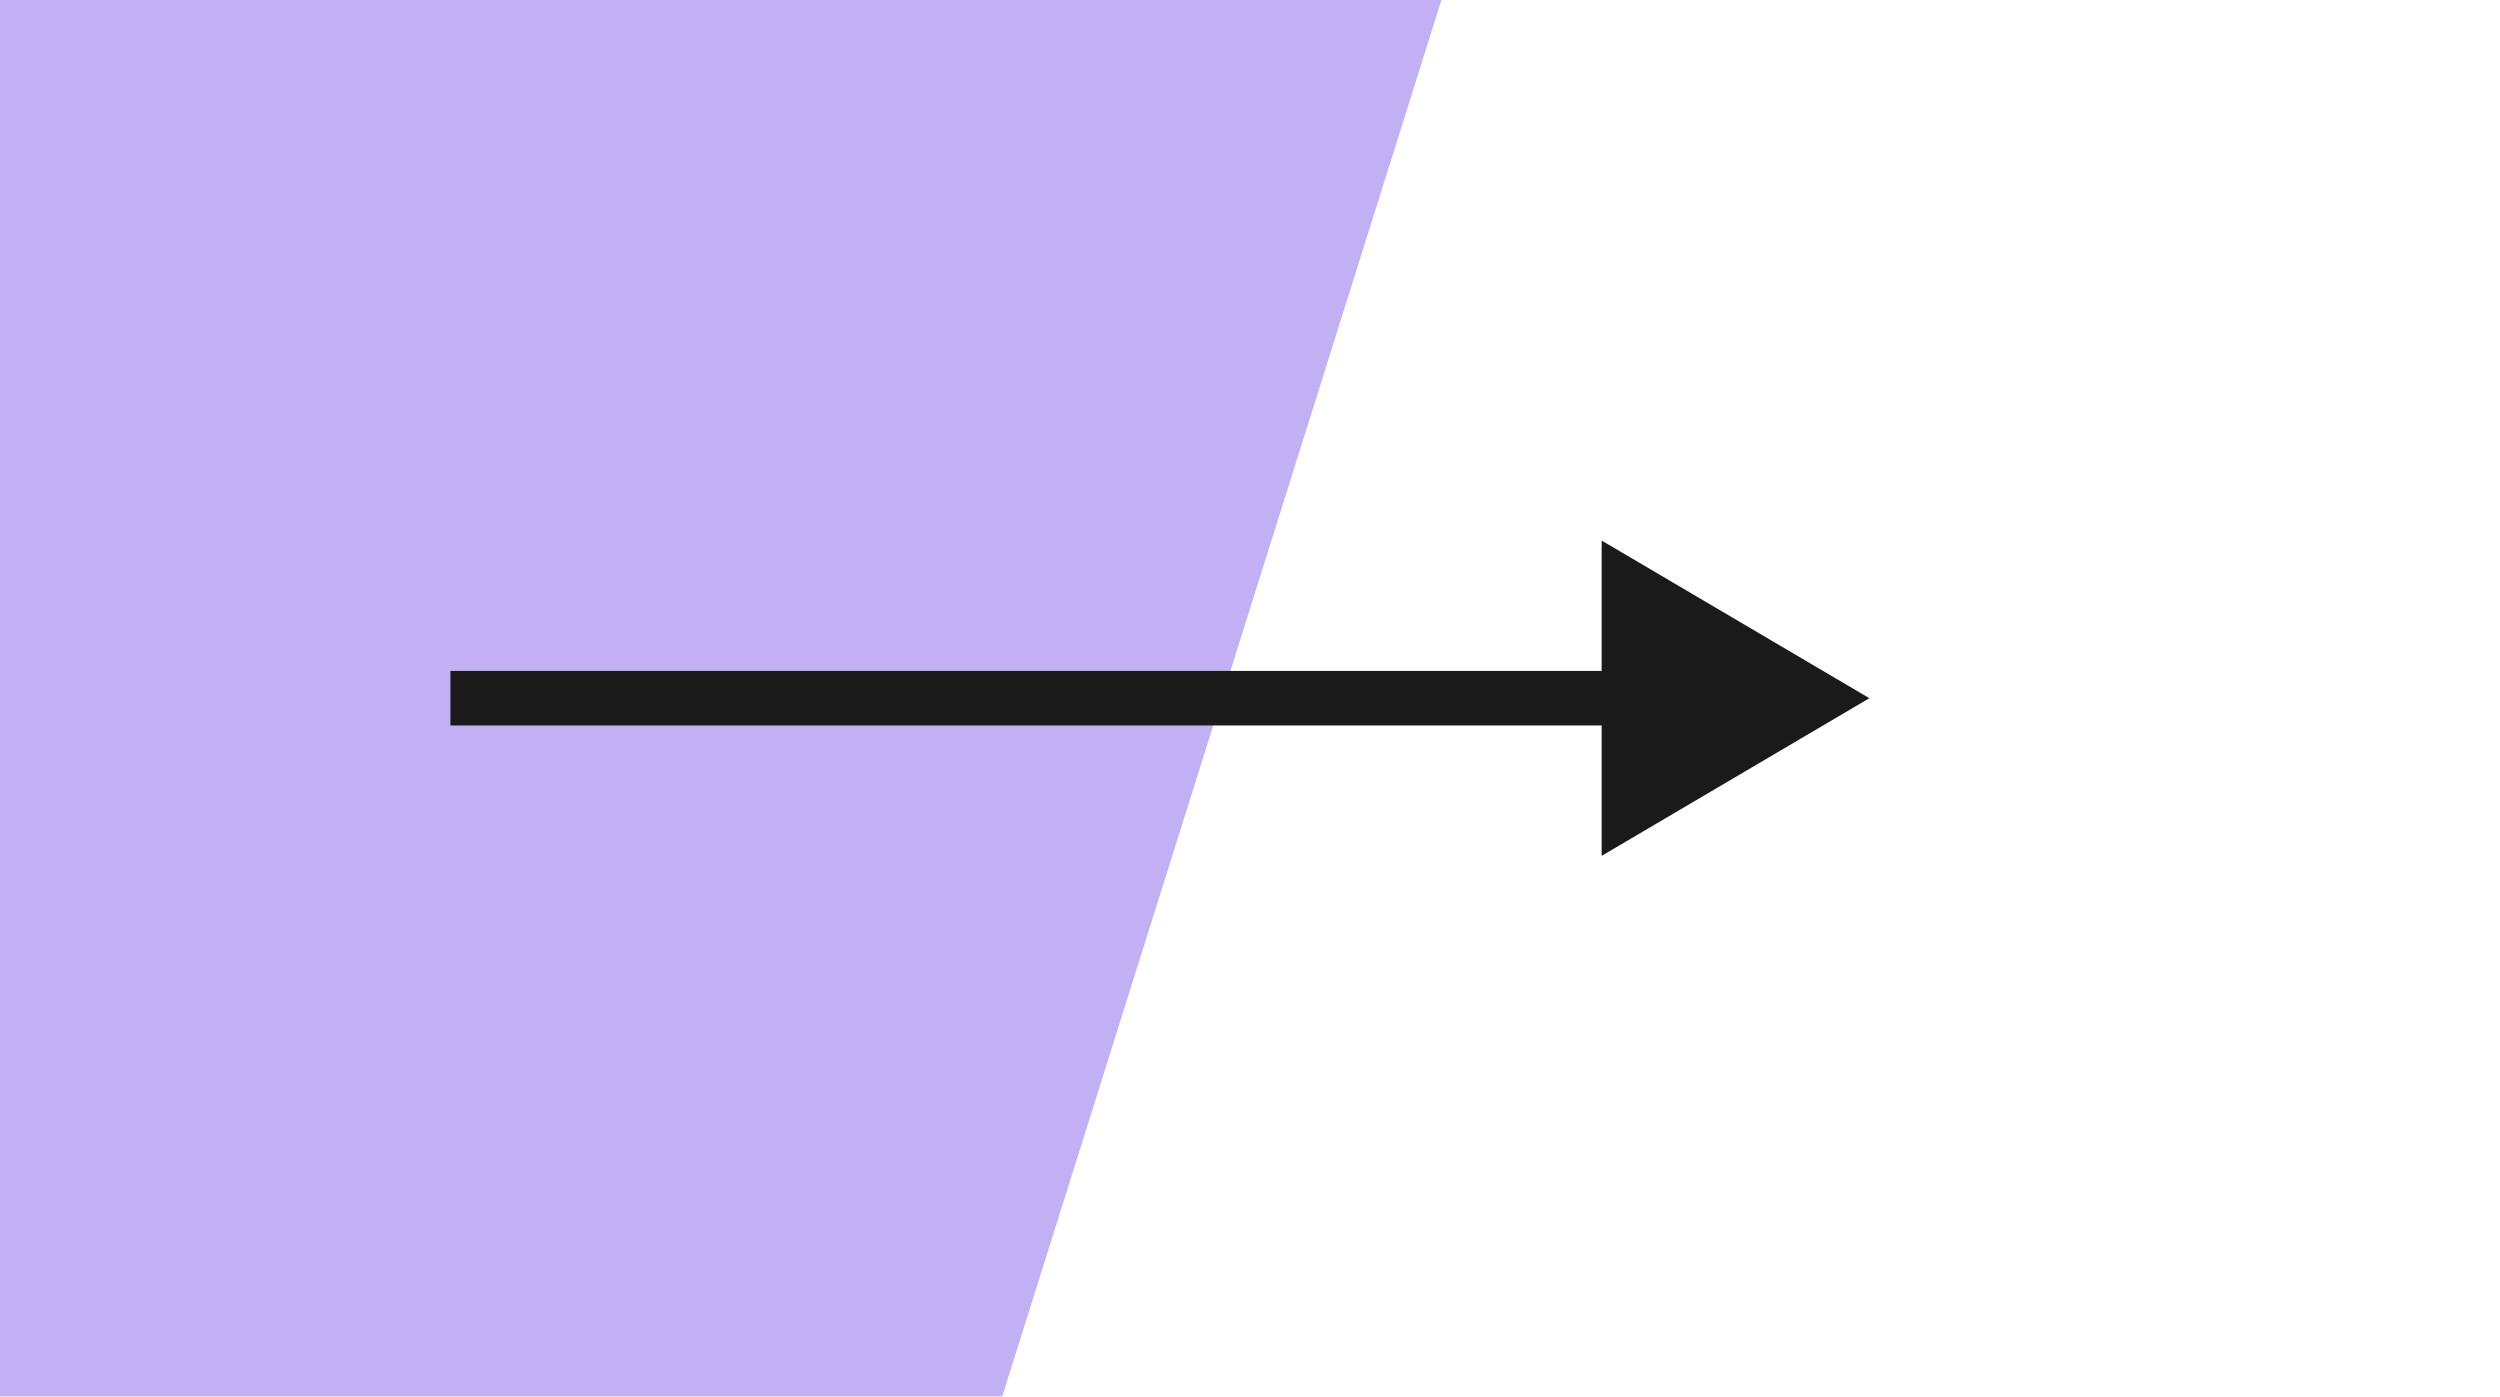
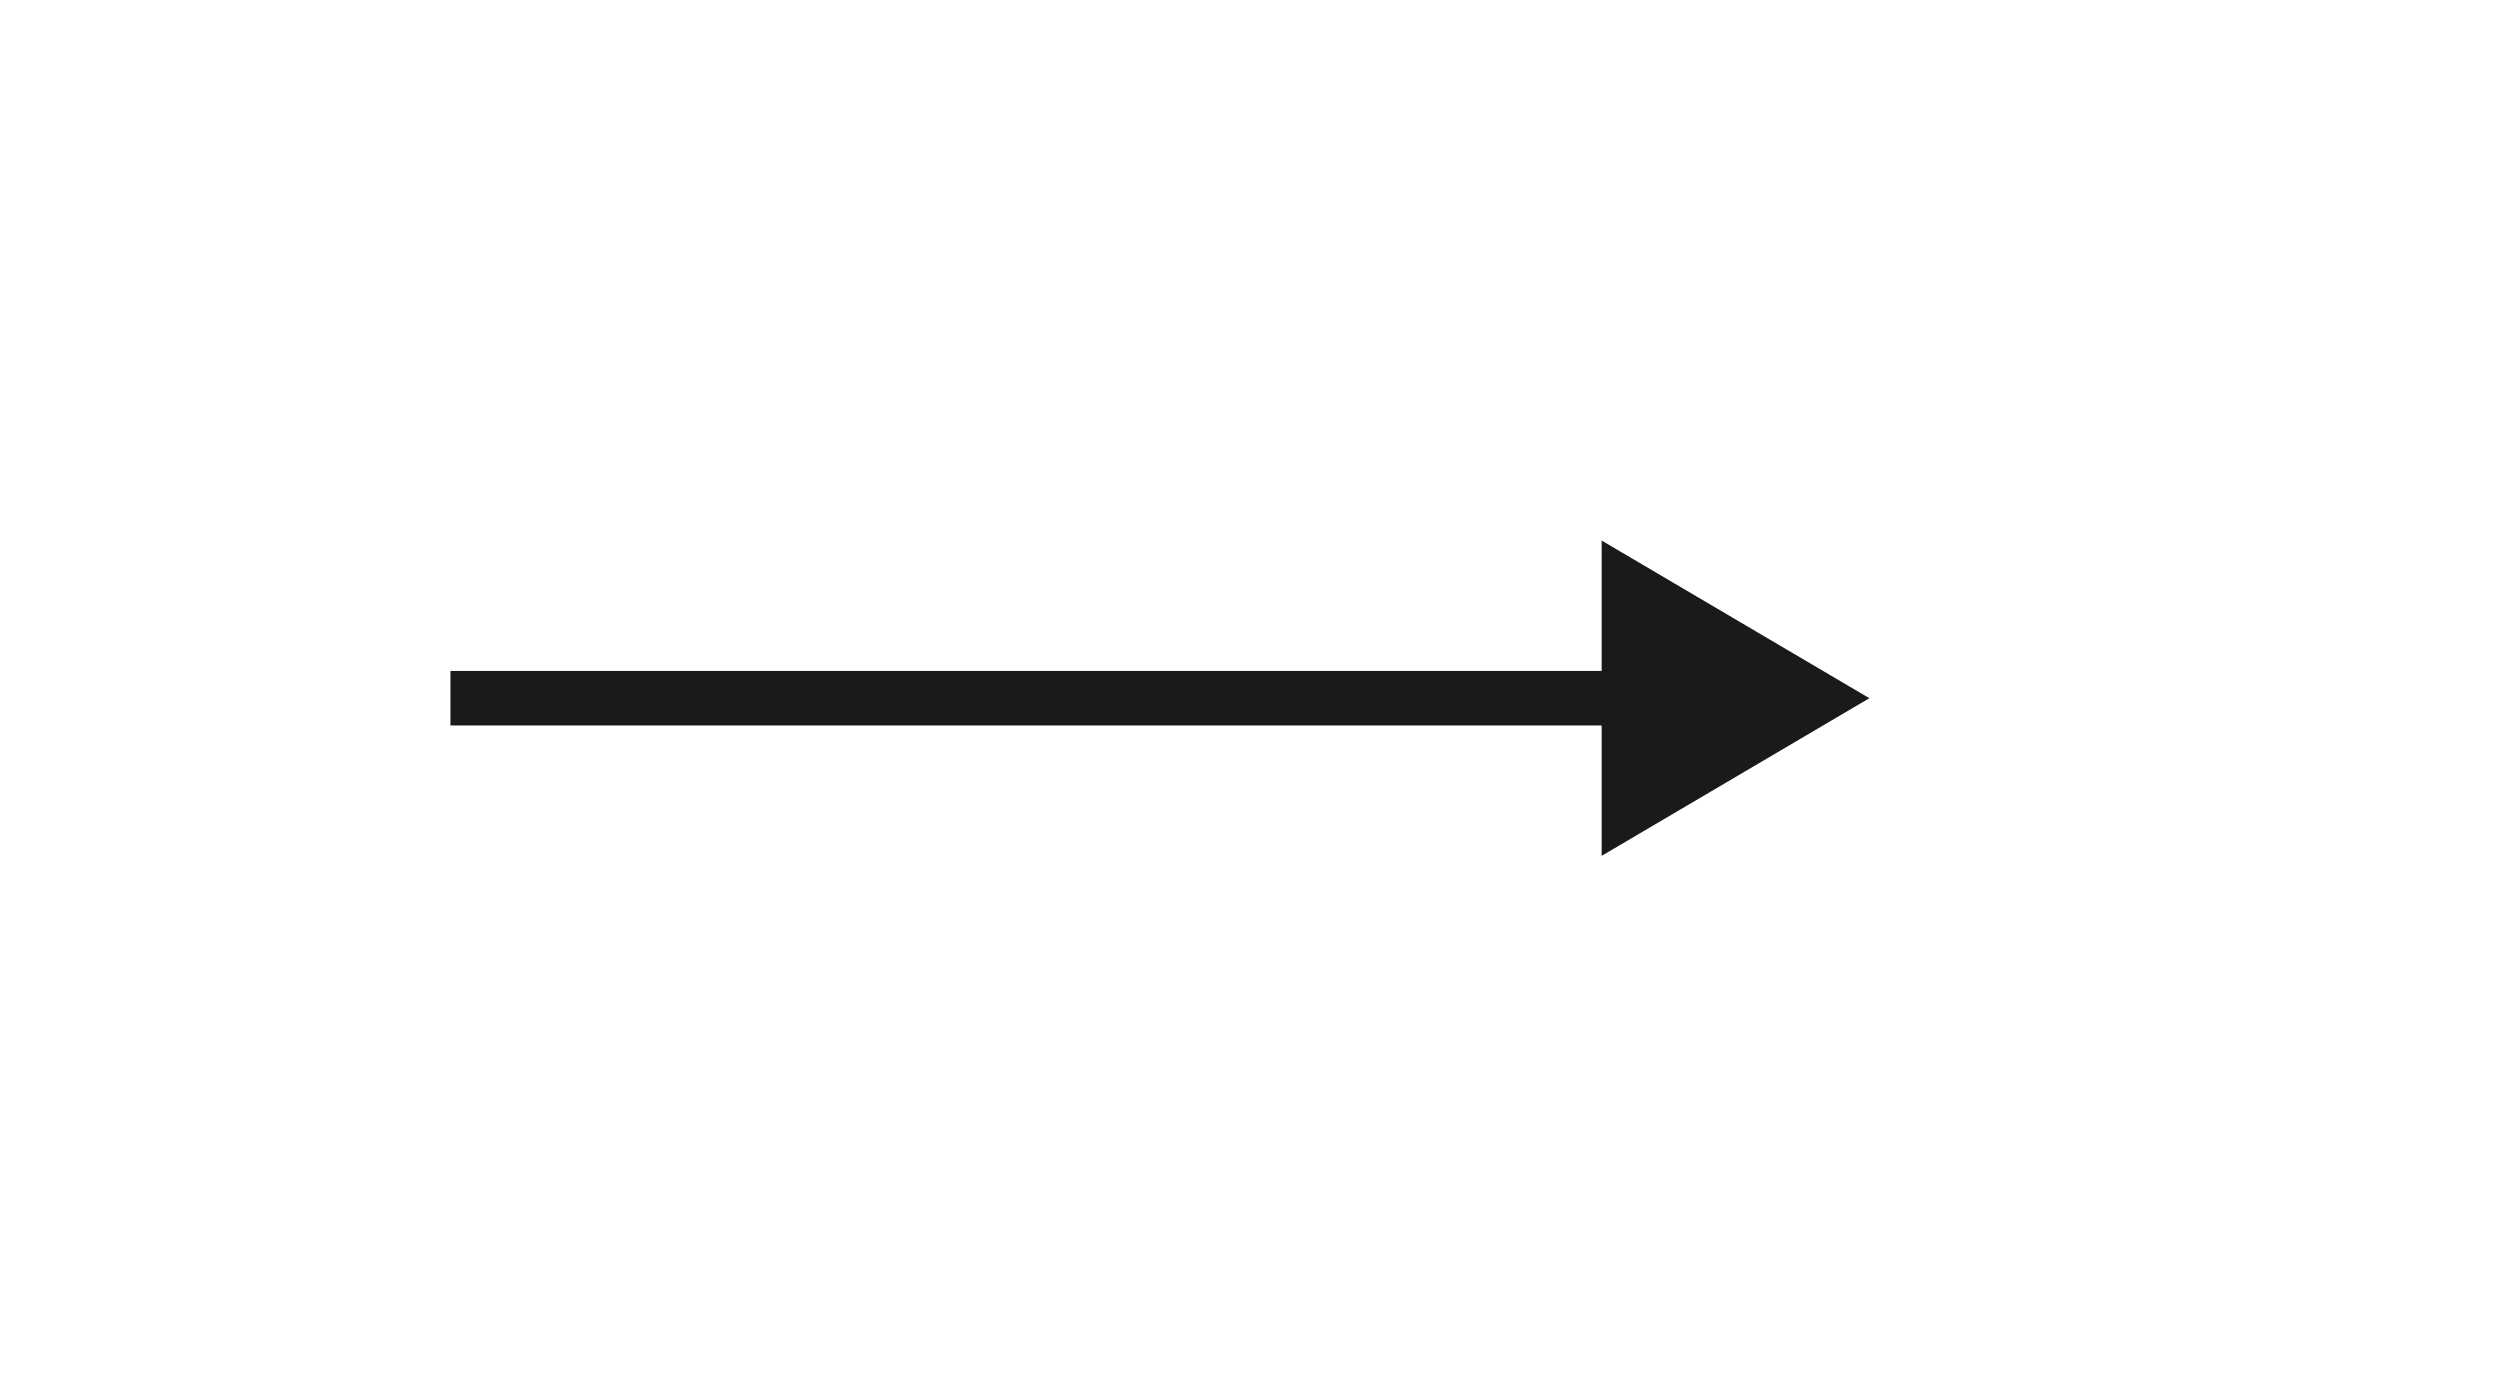
<svg xmlns="http://www.w3.org/2000/svg" width="111" height="62" viewBox="0 0 111 62" fill="none">
-   <path d="M44.5 62H0V0H64L44.5 62Z" fill="#C2B0F5" />
  <path fill-rule="evenodd" clip-rule="evenodd" d="M71.113 24L83 31L71.113 38V32.212H20V29.788H71.113V24Z" fill="#1A1A1A" />
</svg>
